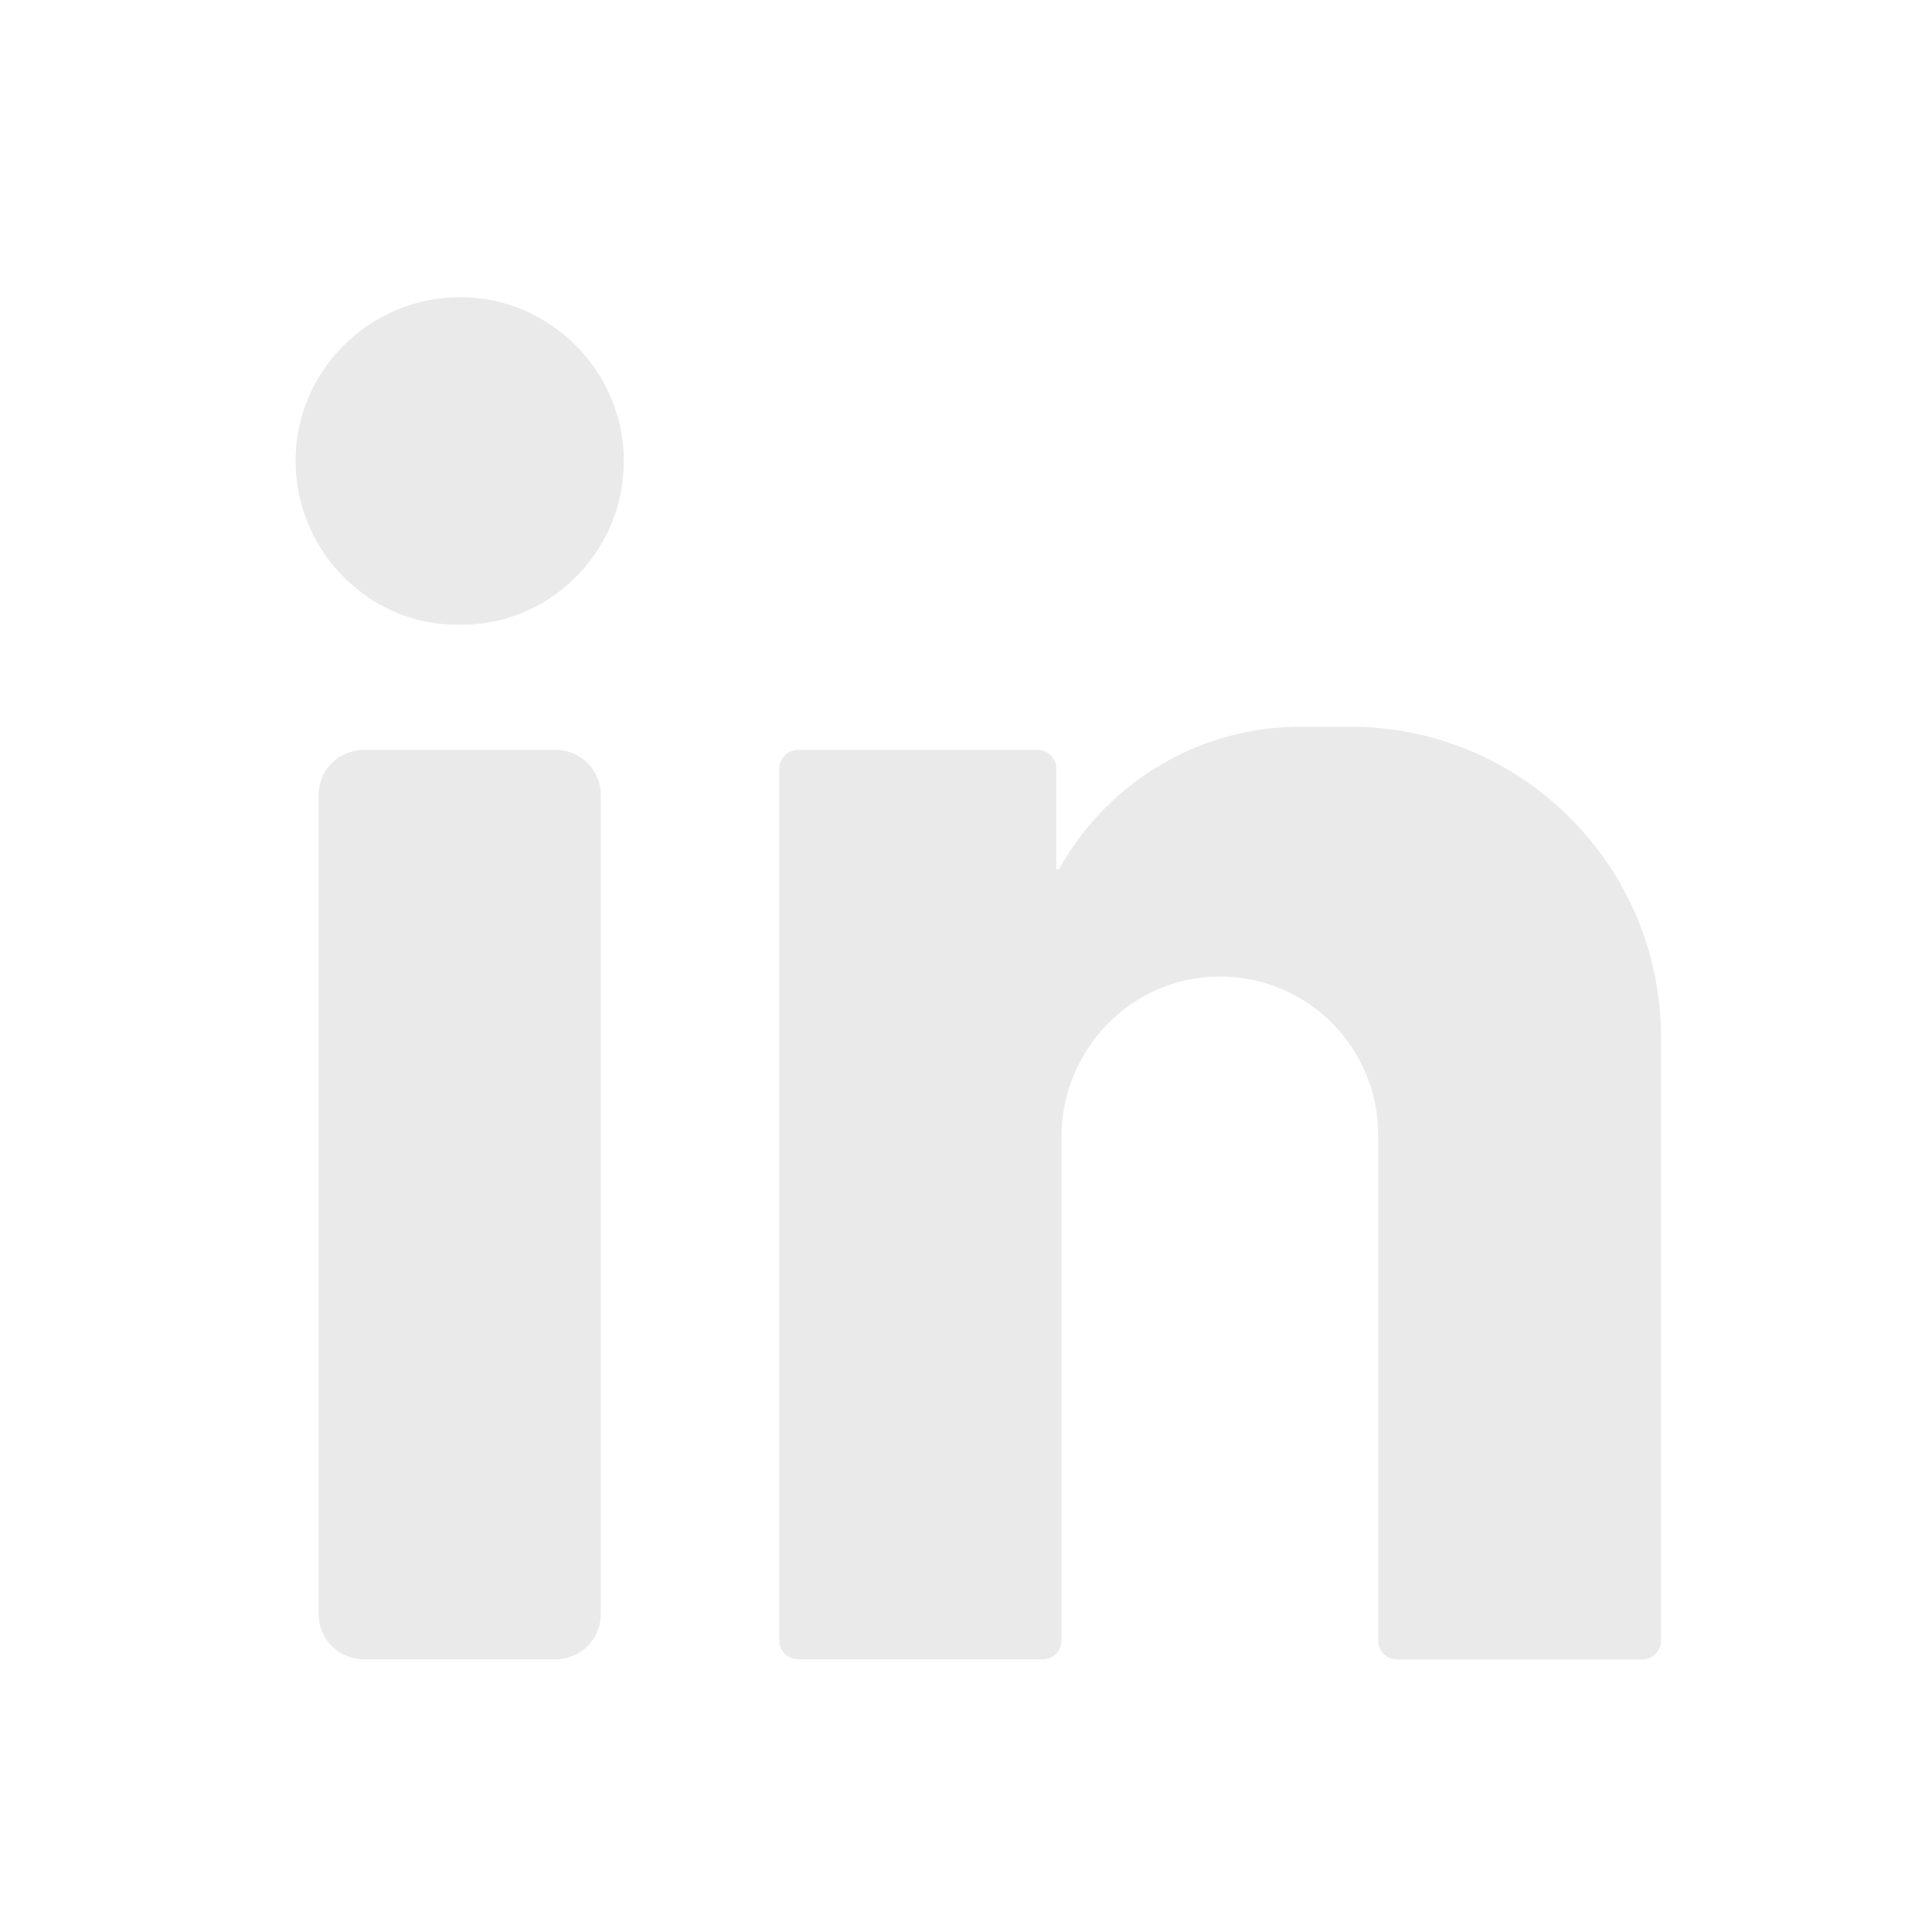
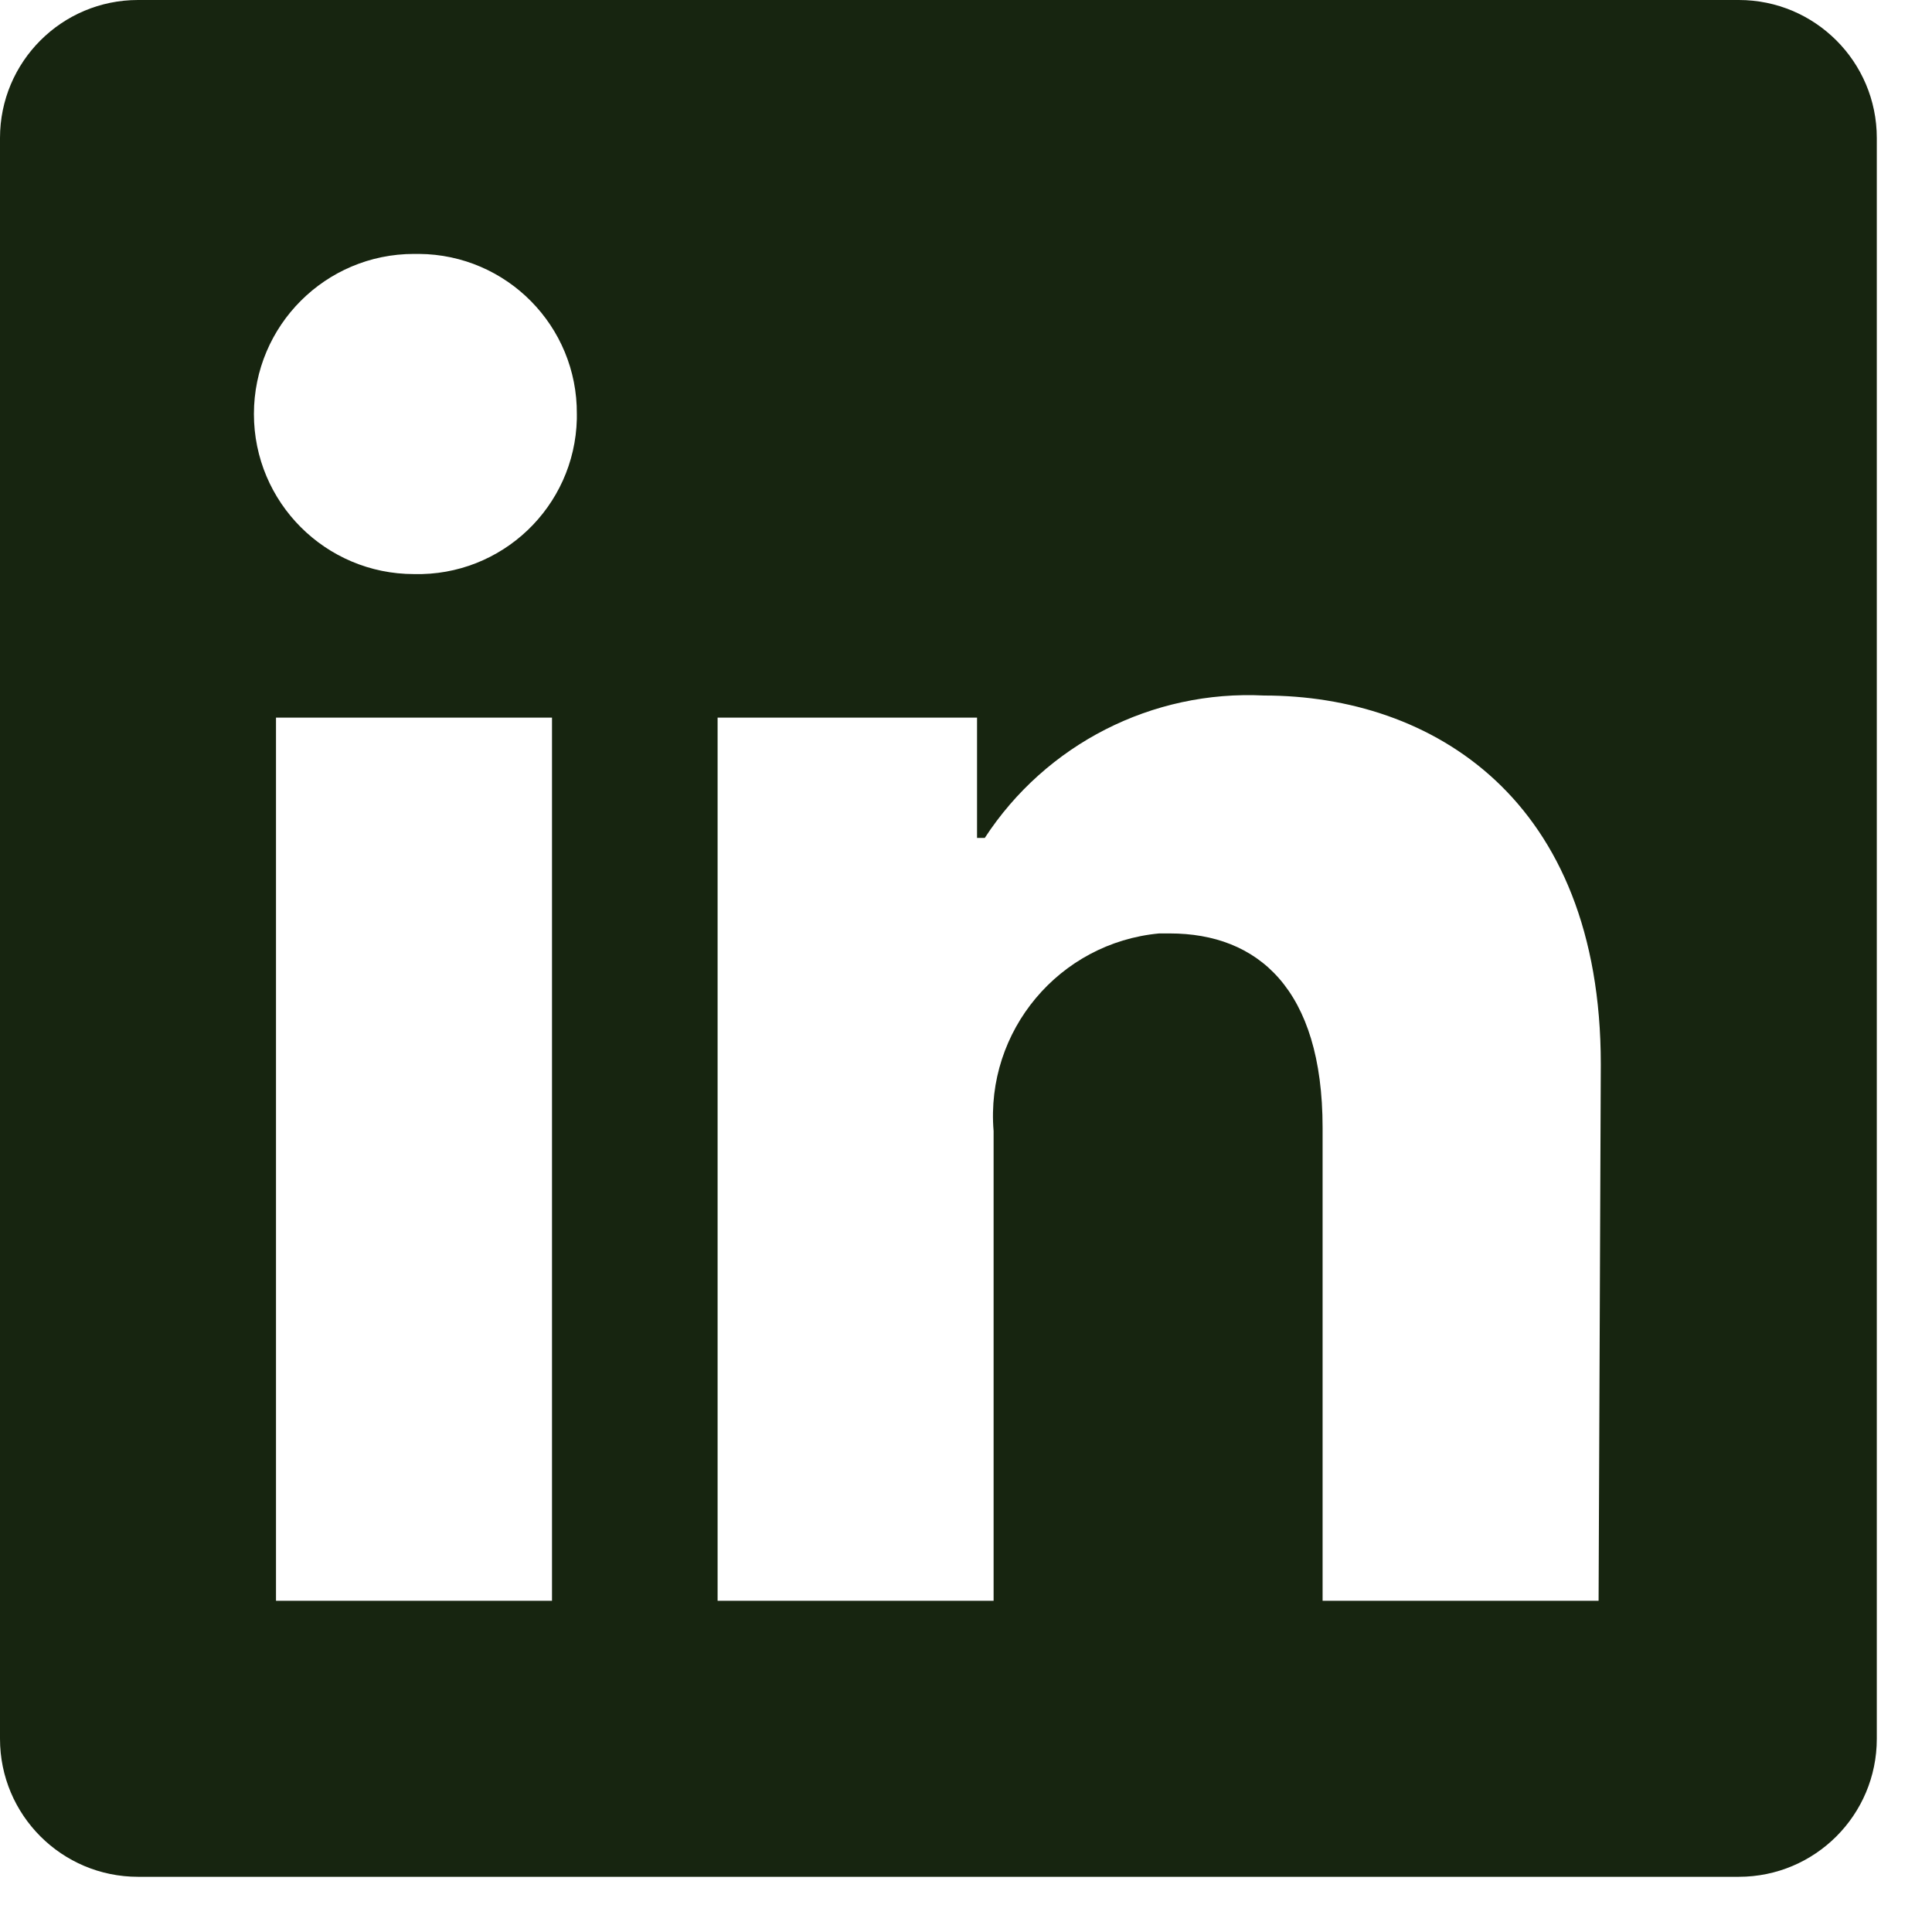
- <svg xmlns="http://www.w3.org/2000/svg" width="4.688in" height="4.688in" viewBox="0 0 450 450">
-   <path style="fill:#eaeaea;" d="M107.255,69.215c20.873,0.017,38.088,17.257,38.043,38.234c-0.05,21.965-18.278,38.52-38.3,38.043    c-20.308,0.411-38.155-16.551-38.151-38.188C68.847,86.319,86.129,69.199,107.255,69.215z" />
-   <path style="fill:#eaeaea;" d="M129.431,386.471H84.71c-5.804,0-10.509-4.705-10.509-10.509V185.18    c0-5.804,4.705-10.509,10.509-10.509h44.721c5.804,0,10.509,4.705,10.509,10.509v190.783    C139.939,381.766,135.235,386.471,129.431,386.471z" />
-   <path style="fill:#eaeaea;" d="M386.884,241.682c0-39.996-32.423-72.42-72.42-72.42h-11.47c-21.882,0-41.214,10.918-52.842,27.606    c-1.268,1.819-2.442,3.708-3.52,5.658c-0.373-0.056-0.594-0.085-0.599-0.075v-23.418c0-2.409-1.953-4.363-4.363-4.363h-55.795    c-2.409,0-4.363,1.953-4.363,4.363V382.11c0,2.409,1.952,4.362,4.361,4.363l57.011,0.014c2.41,0.001,4.364-1.953,4.364-4.363    V264.801c0-20.28,16.175-37.119,36.454-37.348c10.352-0.117,19.737,4.031,26.501,10.799c6.675,6.671,10.802,15.895,10.802,26.079    v117.808c0,2.409,1.953,4.362,4.361,4.363l57.152,0.014c2.41,0.001,4.364-1.953,4.364-4.363V241.682z" />
+ <svg xmlns="http://www.w3.org/2000/svg" width="4.688in" height="4.688in" viewBox="0 0 35 35">
+   <path style="fill:#172510;" d="M34,2.5v29A2.5,2.5,0,0,1,31.5,34H2.5A2.5,2.5,0,0,1,0,31.5V2.5A2.5,2.5,0,0,1,2.5,0h29A2.5,2.5,0,0,1,34,2.5ZM10,13H5V29h5Zm.45-5.5A2.88,2.88,0,0,0,7.59,4.6H7.5a2.9,2.9,0,0,0,0,5.8h0a2.88,2.88,0,0,0,2.95-2.81ZM29,19.28c0-4.81-3.06-6.68-6.1-6.68a5.7,5.7,0,0,0-5.06,2.58H17.7V13H13V29h5V20.49a3.32,3.32,0,0,1,3-3.58h.19c1.59,0,2.77,1,2.77,3.52V29h5Z" />
</svg>
